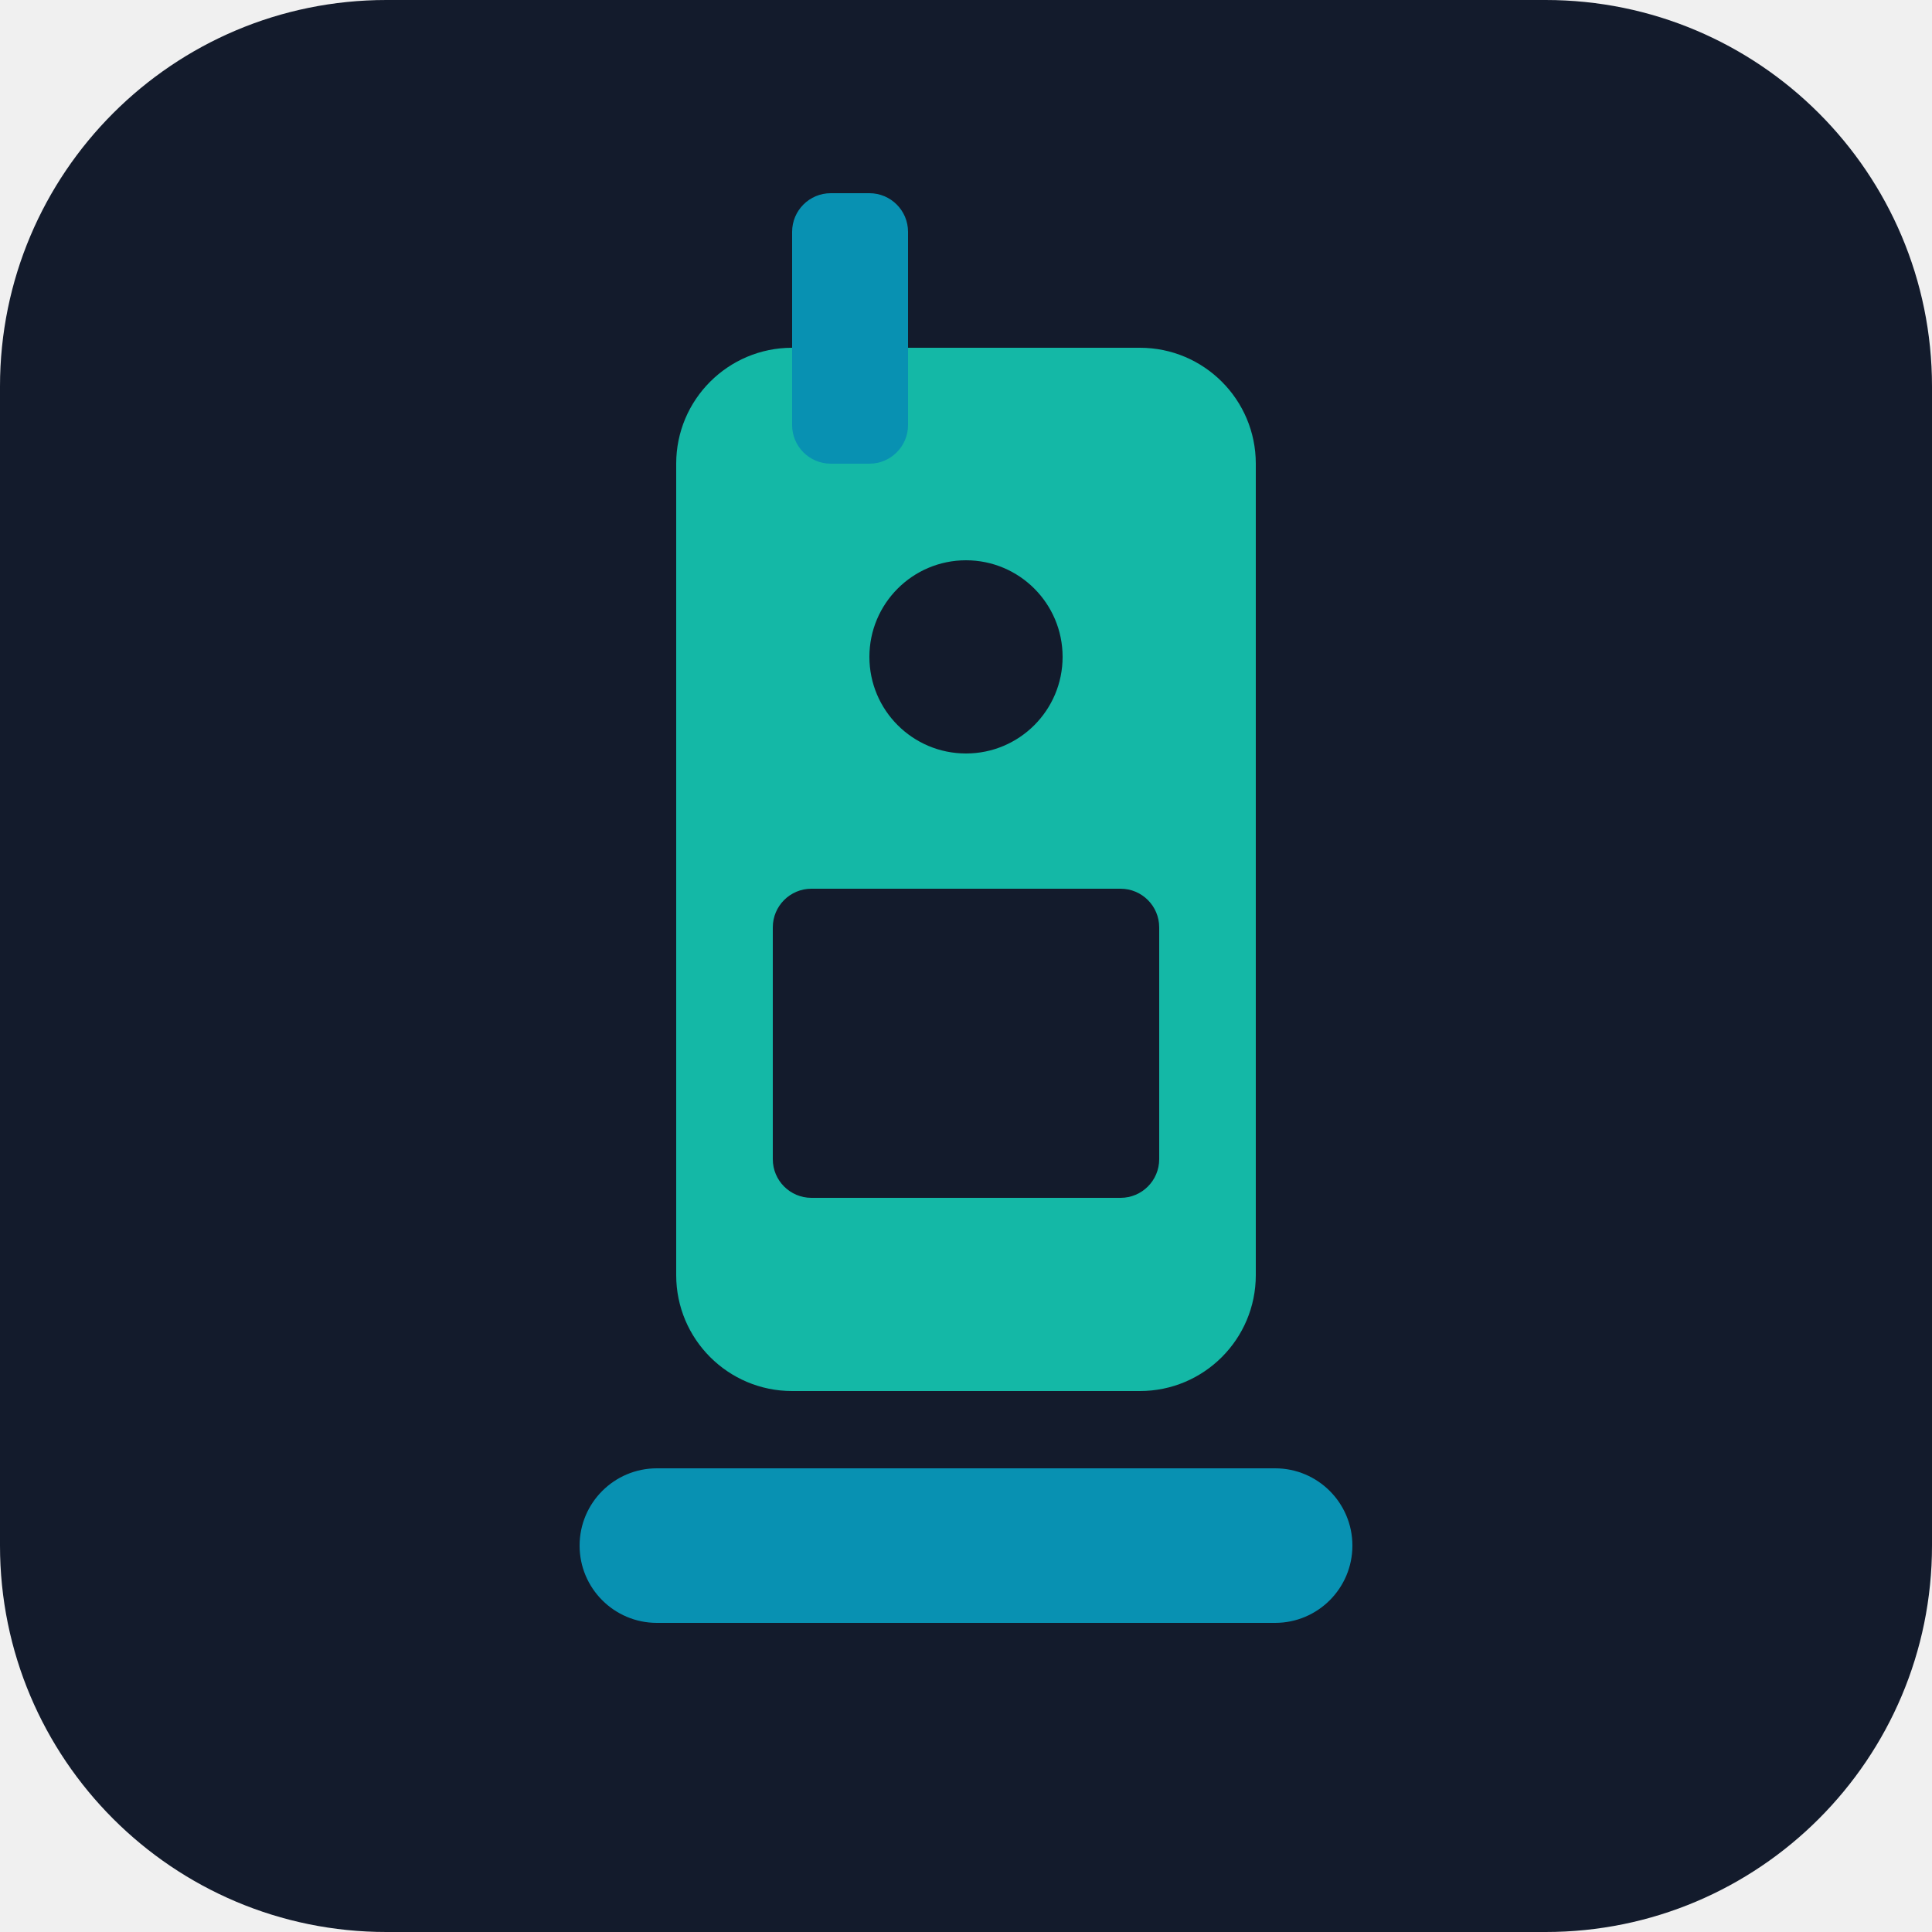
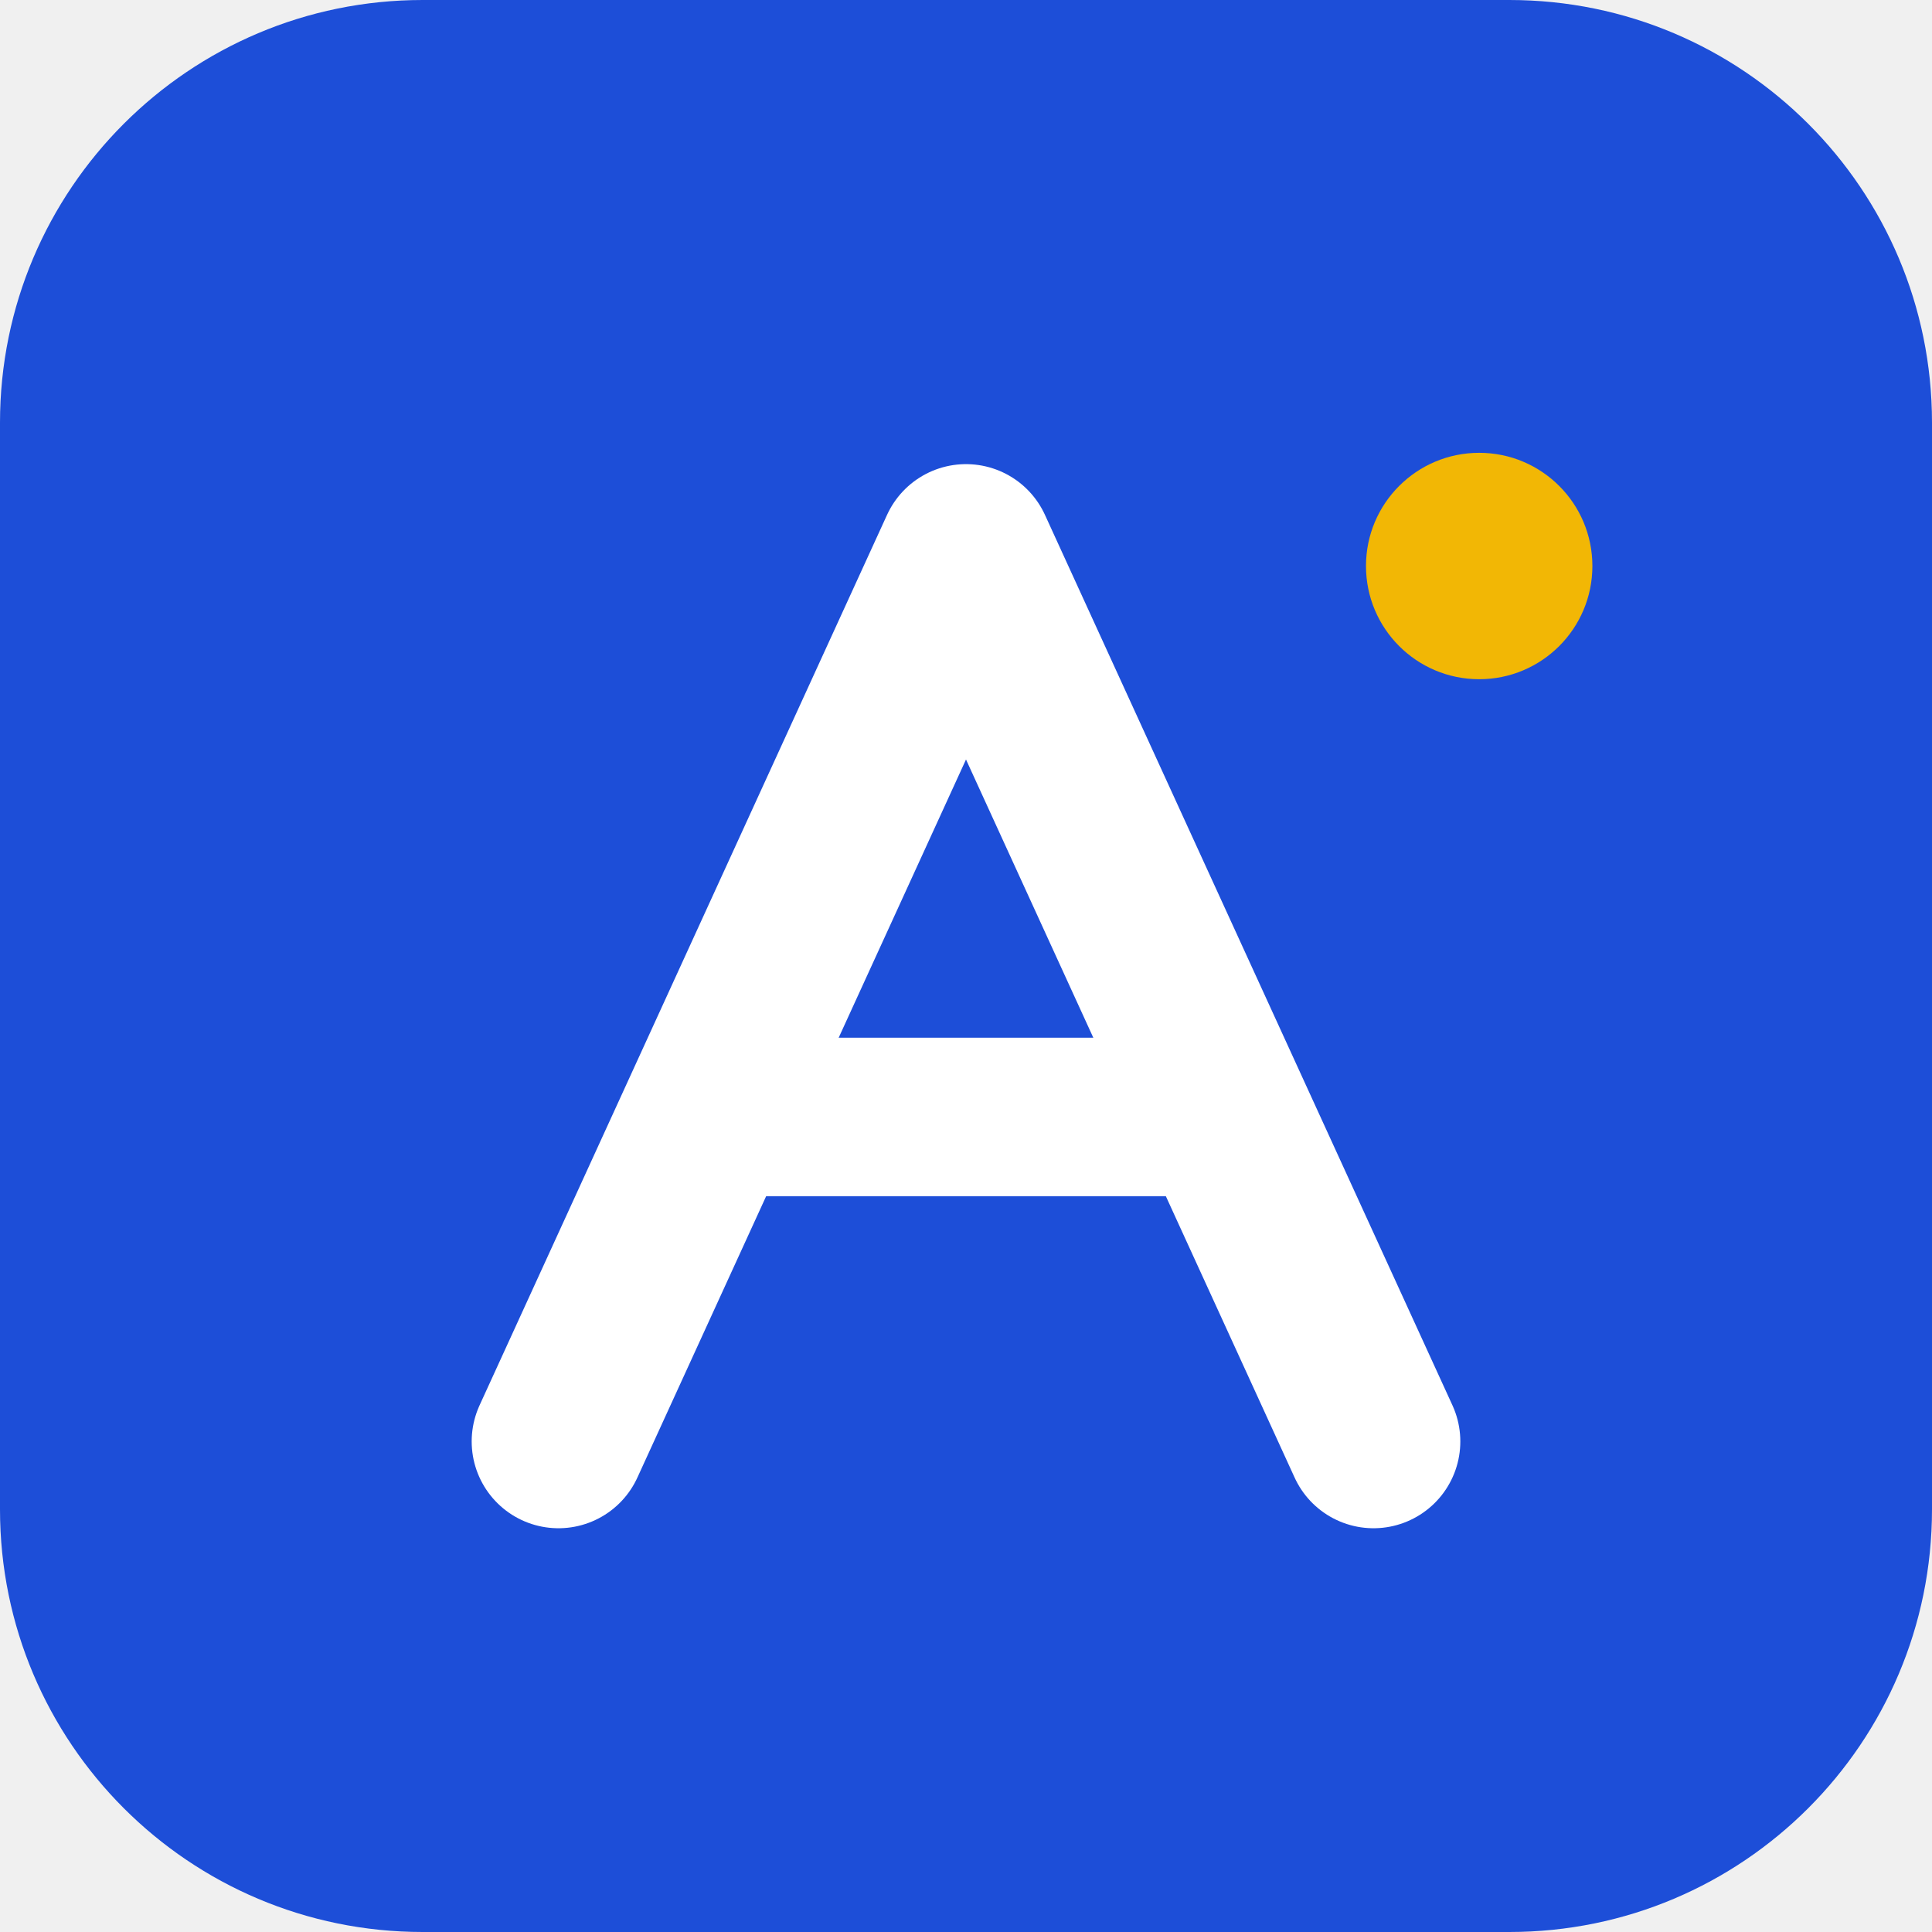
- <svg xmlns="http://www.w3.org/2000/svg" viewBox="0 0 100 100">
-   <rect width="100" height="100" rx="20" fill="#131b2c" />
-   <rect x="35" y="18" width="30" height="54" rx="6" fill="#14b8a6" />
-   <rect x="41" y="10" width="6" height="14" rx="2" fill="#0891b2" />
-   <circle cx="50" cy="34" r="5" fill="#131b2c" />
-   <rect x="40" y="46" width="20" height="16" rx="2" fill="#131b2c" />
-   <rect x="30" y="76" width="40" height="8" rx="4" fill="#0891b2" />
+ <svg xmlns="http://www.w3.org/2000/svg" viewBox="0 0 512 512" width="512" height="512" role="img" aria-label="A(i)CODER">
+   <rect width="512" height="512" rx="112" fill="#1D4ED8" />
+   <path d="M148 382 L256 146 L364 382" fill="none" stroke="#FFFFFF" stroke-width="46" stroke-linecap="round" stroke-linejoin="round" />
+   <path d="M197 296 H315" fill="none" stroke="#FFFFFF" stroke-width="42" stroke-linecap="round" />
+   <circle cx="392" cy="150" r="30" fill="#F2B705" />
</svg>
